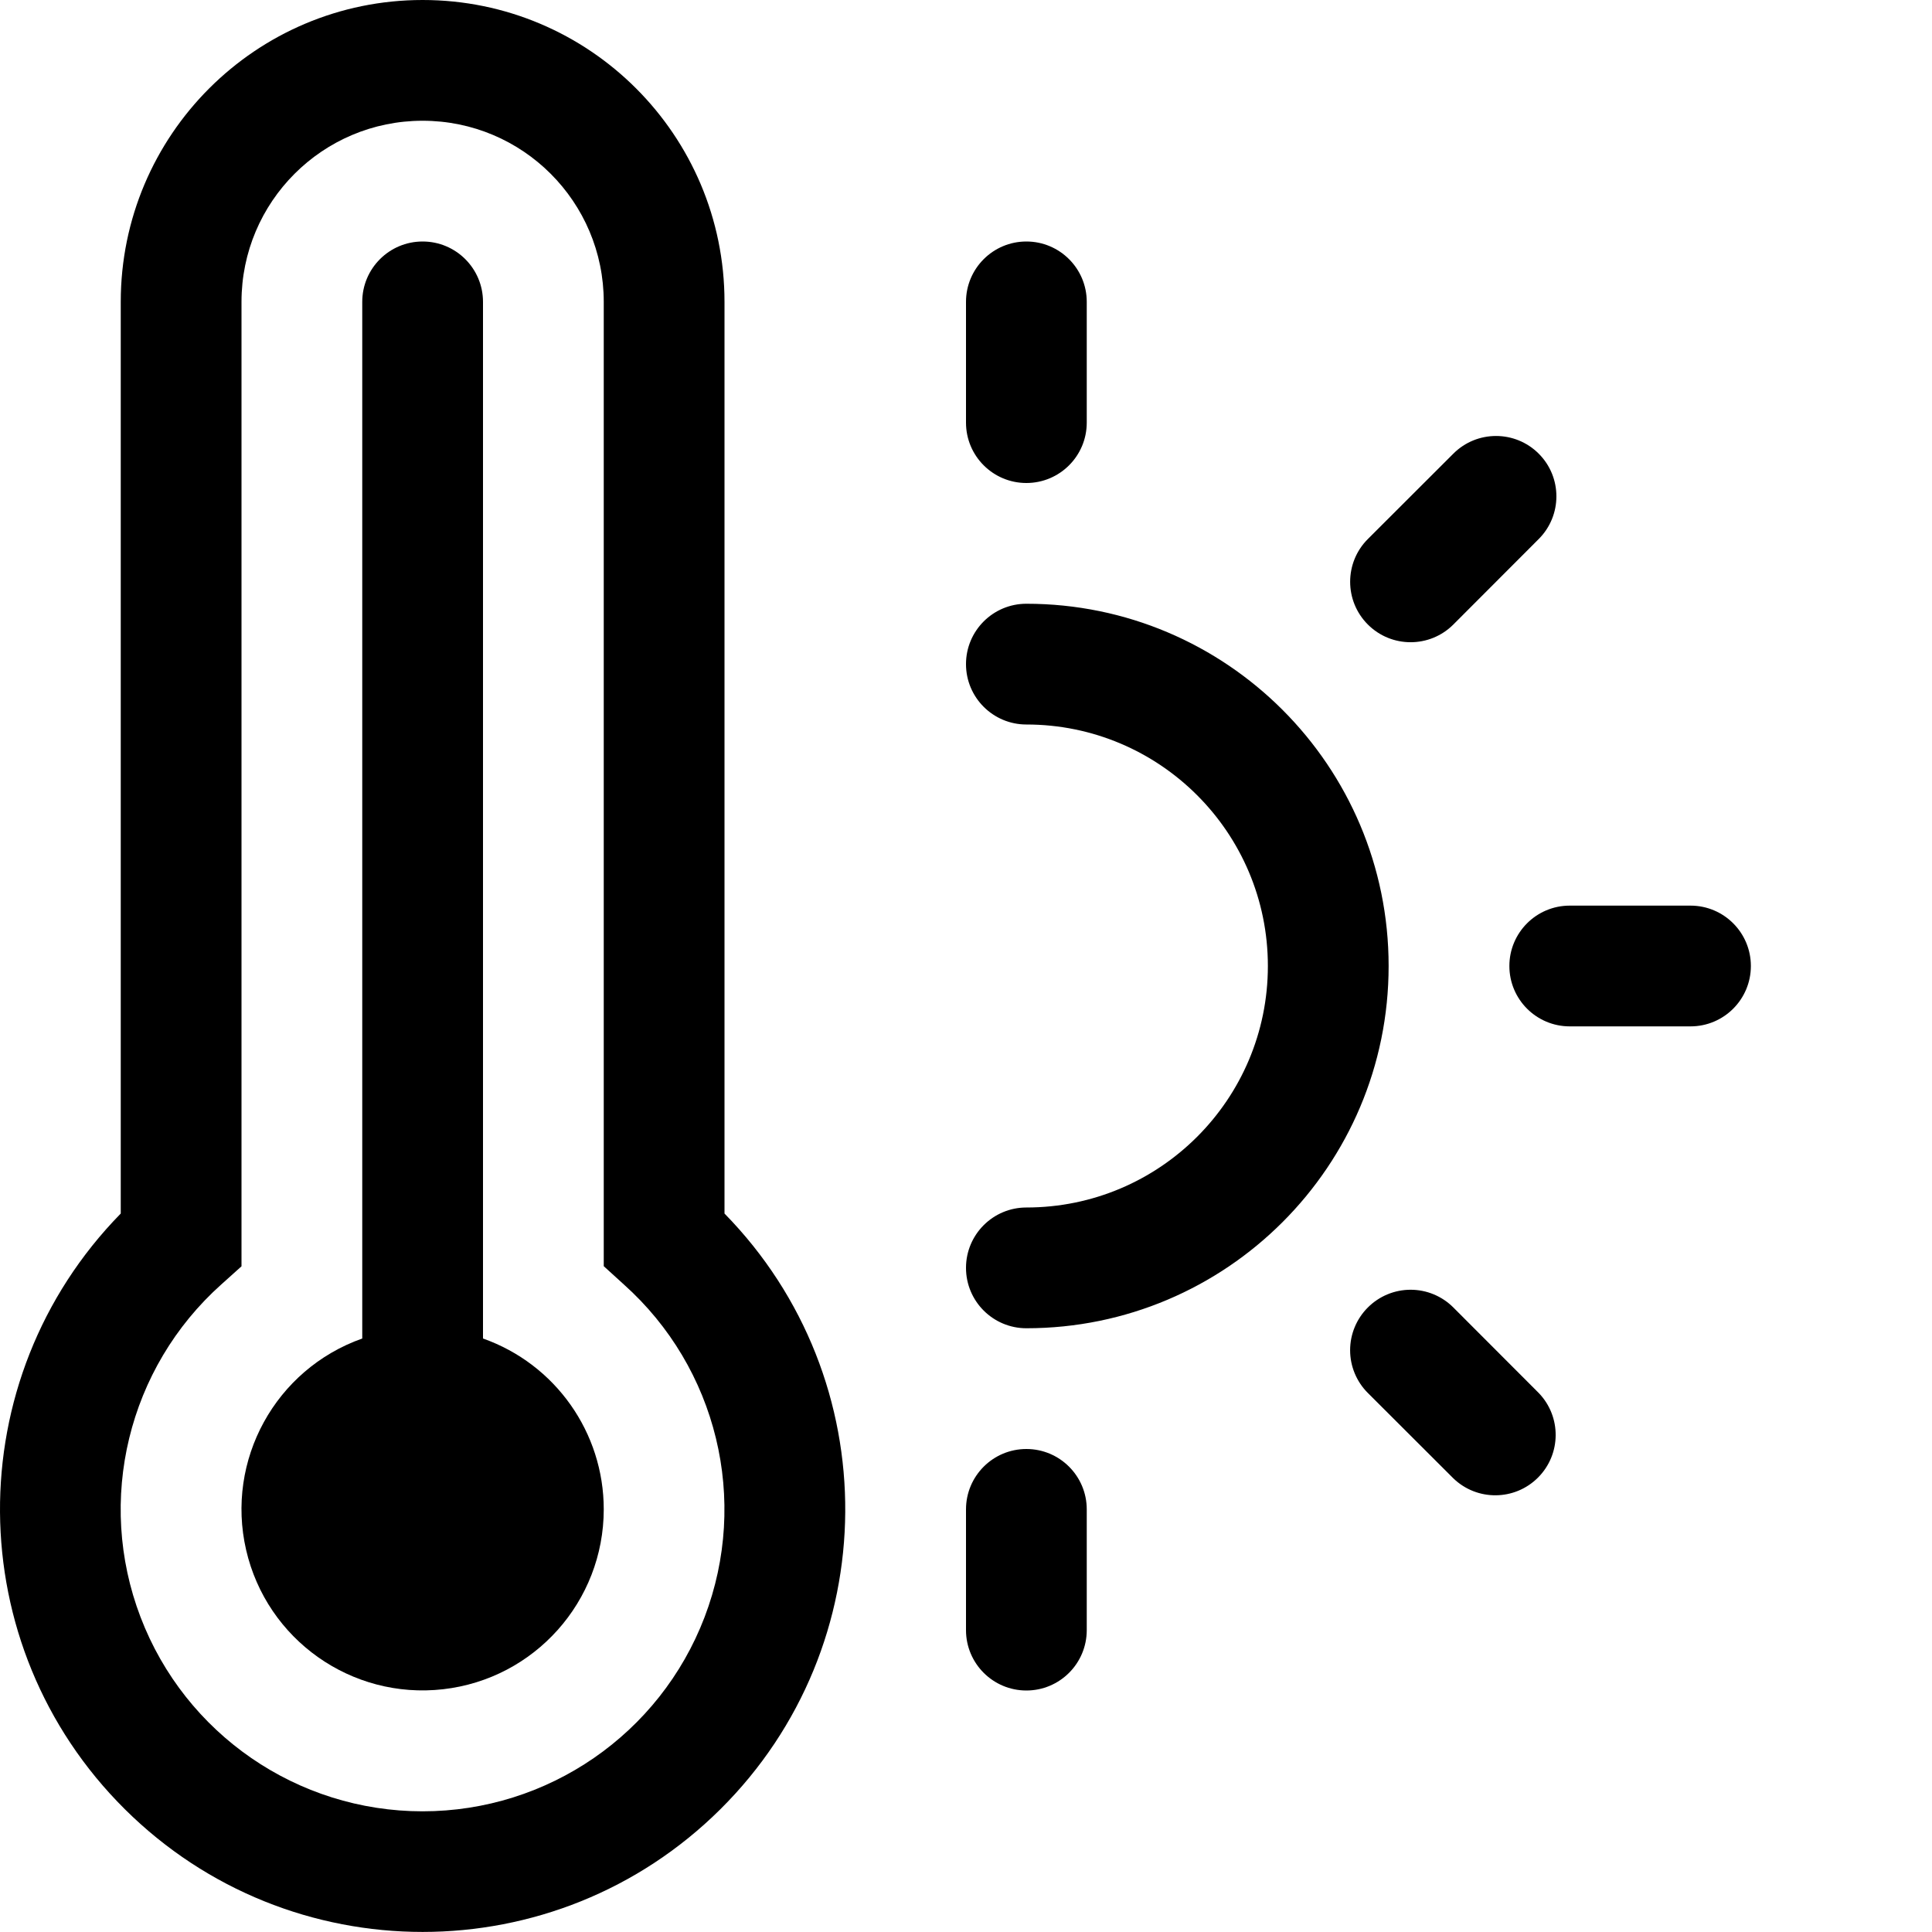
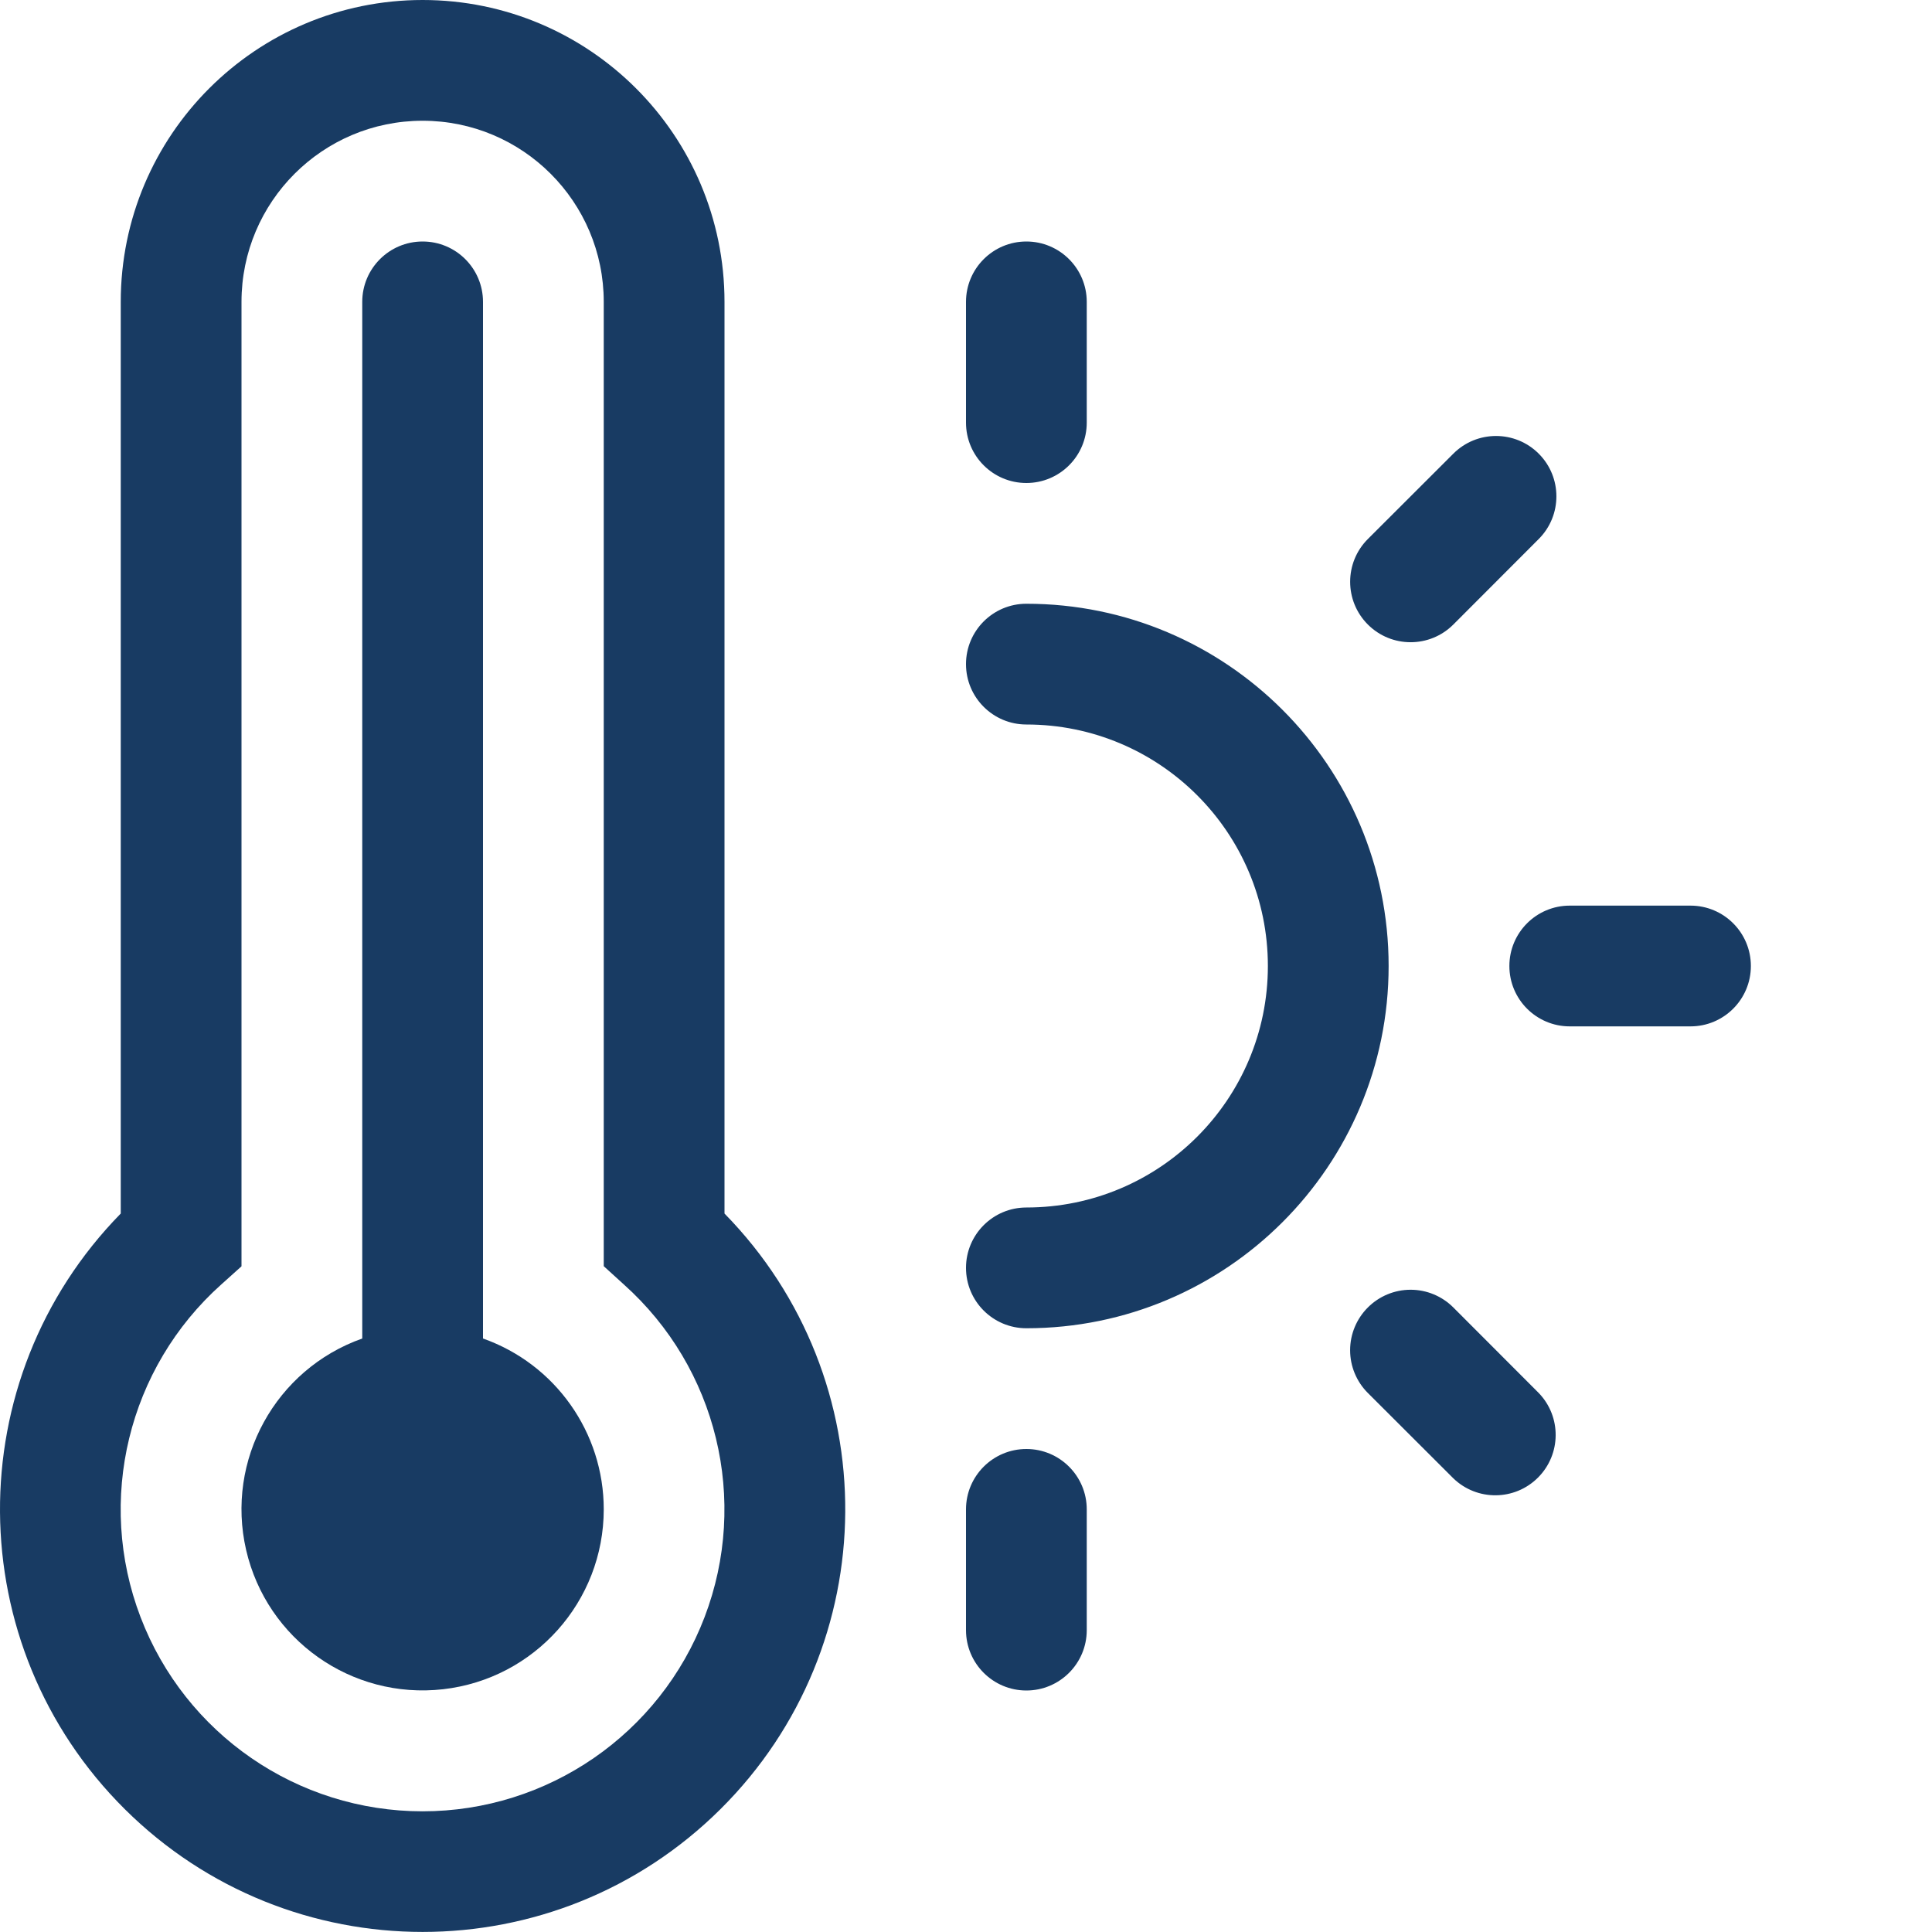
- <svg xmlns="http://www.w3.org/2000/svg" width="800px" height="800px" viewBox="0 0 16 16" fill="#000000" class="bi bi-thermometer-sun">
+ <svg xmlns="http://www.w3.org/2000/svg" width="800px" height="800px" viewBox="0 0 16 16" fill="#183b63" class="bi bi-thermometer-sun">
  <path d="M5 12.5a1.5 1.5 0 1 1-2-1.415V2.5a.5.5 0 0 1 1 0v8.585A1.5 1.5 0 0 1 5 12.5z" />
  <path d="M1 2.5a2.5 2.5 0 0 1 5 0v7.55a3.5 3.5 0 1 1-5 0V2.5zM3.5 1A1.5 1.5 0 0 0 2 2.5v7.987l-.167.15a2.5 2.5 0 1 0 3.333 0L5 10.486V2.5A1.5 1.5 0 0 0 3.5 1zm5 1a.5.5 0 0 1 .5.5v1a.5.5 0 0 1-1 0v-1a.5.5 0 0 1 .5-.5zm4.243 1.757a.5.5 0 0 1 0 .707l-.707.708a.5.5 0 1 1-.708-.708l.708-.707a.5.5 0 0 1 .707 0zM8 5.5a.5.5 0 0 1 .5-.5 3 3 0 1 1 0 6 .5.5 0 0 1 0-1 2 2 0 0 0 0-4 .5.5 0 0 1-.5-.5zM12.5 8a.5.5 0 0 1 .5-.5h1a.5.5 0 1 1 0 1h-1a.5.5 0 0 1-.5-.5zm-1.172 2.828a.5.5 0 0 1 .708 0l.707.708a.5.5 0 0 1-.707.707l-.708-.707a.5.5 0 0 1 0-.708zM8.5 12a.5.5 0 0 1 .5.5v1a.5.5 0 0 1-1 0v-1a.5.5 0 0 1 .5-.5z" />
</svg>
